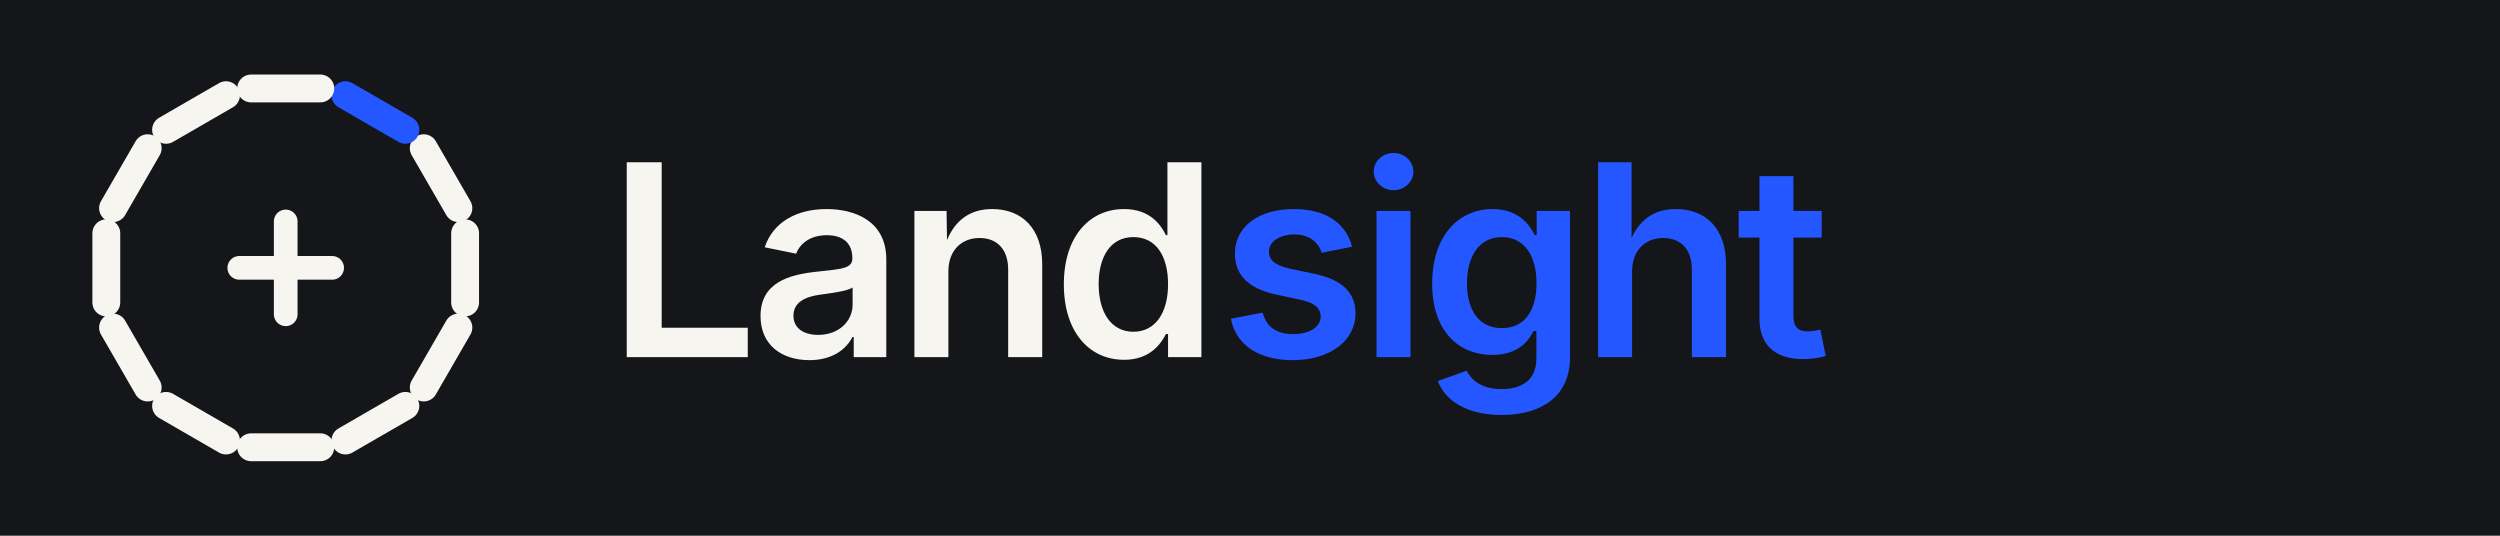
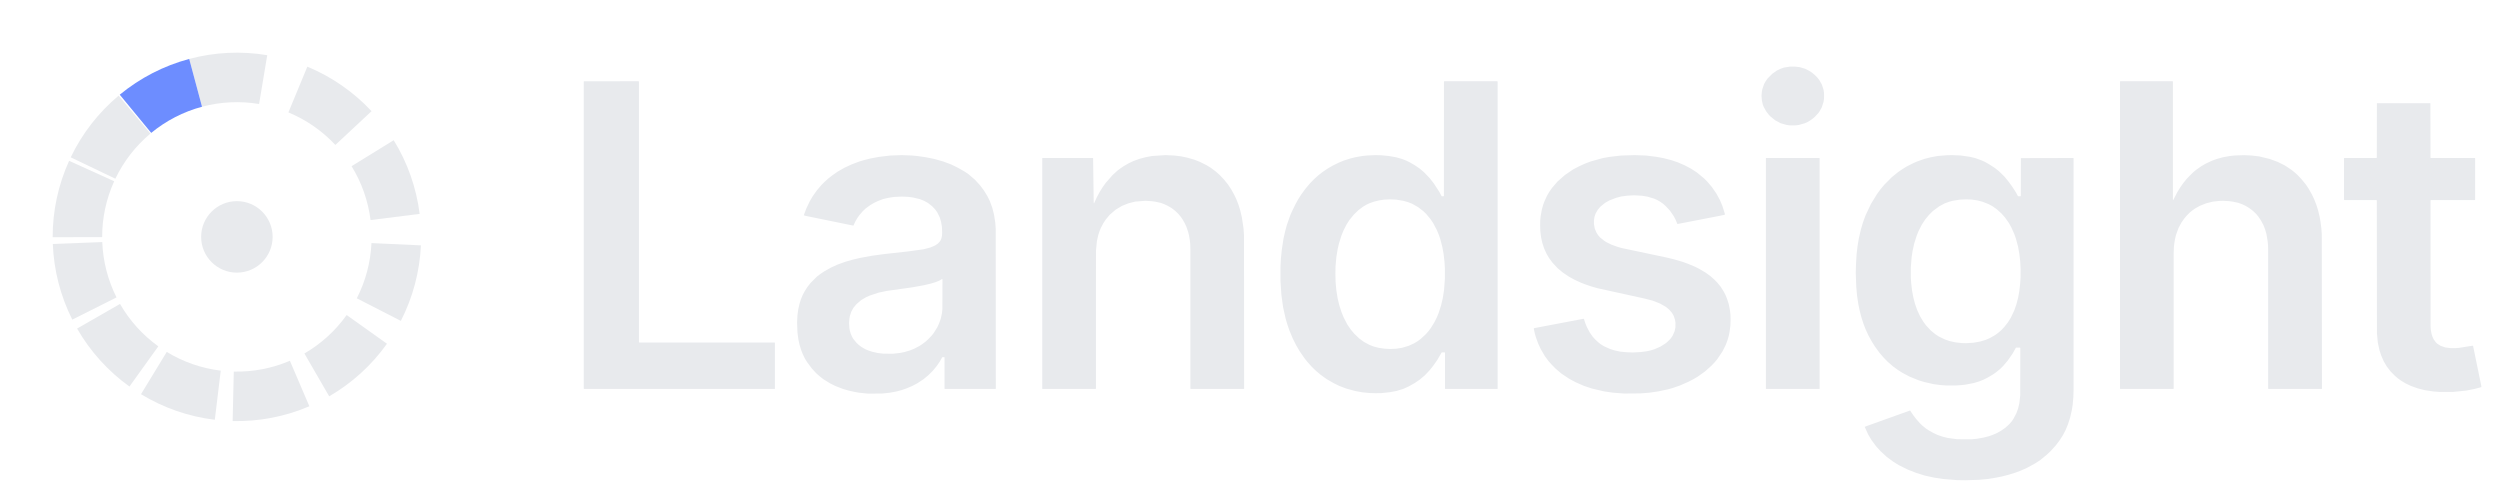
- <svg xmlns="http://www.w3.org/2000/svg" viewBox="0 0 560 120" width="560" height="120">
-   <rect width="560" height="120" fill="#14161a" />
-   <g transform="translate(12,8) scale(1.04)">
-     <line x1="87.19" y1="37.14" x2="79.73" y2="24.23" stroke="#f7f5f0" stroke-width="6.0" stroke-linecap="round" />
-     <line x1="75.77" y1="20.27" x2="62.86" y2="12.81" stroke="#2457ff" stroke-width="6.0" stroke-linecap="round" />
-     <line x1="57.45" y1="11.36" x2="42.55" y2="11.36" stroke="#f7f5f0" stroke-width="6.0" stroke-linecap="round" />
-     <line x1="37.14" y1="12.81" x2="24.23" y2="20.27" stroke="#f7f5f0" stroke-width="6.0" stroke-linecap="round" />
-     <line x1="20.27" y1="24.23" x2="12.81" y2="37.14" stroke="#f7f5f0" stroke-width="6.0" stroke-linecap="round" />
-     <line x1="11.36" y1="42.55" x2="11.36" y2="57.45" stroke="#f7f5f0" stroke-width="6.0" stroke-linecap="round" />
-     <line x1="12.81" y1="62.86" x2="20.27" y2="75.77" stroke="#f7f5f0" stroke-width="6.0" stroke-linecap="round" />
-     <line x1="24.23" y1="79.73" x2="37.14" y2="87.19" stroke="#f7f5f0" stroke-width="6.0" stroke-linecap="round" />
-     <line x1="42.55" y1="88.64" x2="57.45" y2="88.64" stroke="#f7f5f0" stroke-width="6.0" stroke-linecap="round" />
-     <line x1="62.86" y1="87.19" x2="75.77" y2="79.73" stroke="#f7f5f0" stroke-width="6.0" stroke-linecap="round" />
-     <line x1="79.73" y1="75.77" x2="87.19" y2="62.86" stroke="#f7f5f0" stroke-width="6.0" stroke-linecap="round" />
-     <line x1="88.64" y1="57.45" x2="88.64" y2="42.55" stroke="#f7f5f0" stroke-width="6.0" stroke-linecap="round" />
-     <line x1="40" y1="50" x2="60" y2="50" stroke="#f7f5f0" stroke-width="5.1" stroke-linecap="round" />
-     <line x1="50" y1="40" x2="50" y2="60" stroke="#f7f5f0" stroke-width="5.1" stroke-linecap="round" />
+ <svg xmlns="http://www.w3.org/2000/svg" viewBox="0 0 591 118" width="591" height="118" role="img" aria-label="Landsight">
+   <g transform="translate(4 4) scale(3.25)">
+     <g fill="none" stroke-width="3.6" stroke-linecap="butt">
+       <path d="M12.998 4.795A11.6 11.6 0 0 1 17.911 4.559" stroke="#e8eaed" />
+       <path d="M20.436 5.282A11.6 11.6 0 0 1 24.479 8.084" stroke="#e8eaed" />
+       <path d="M25.874 9.912A11.6 11.6 0 0 1 27.509 14.551" stroke="#e8eaed" />
+       <path d="M27.588 16.534A11.6 11.6 0 0 1 26.324 21.289" stroke="#e8eaed" />
+       <path d="M25.45 22.728A11.6 11.6 0 0 1 21.812 26.039" stroke="#e8eaed" />
+       <path d="M20.563 26.665A11.6 11.6 0 0 1 15.733 27.597" stroke="#e8eaed" />
+       <path d="M14.61 27.516A11.6 11.6 0 0 1 9.962 25.905" stroke="#e8eaed" />
+       <path d="M9.235 25.423A11.6 11.6 0 0 1 5.938 21.772" stroke="#e8eaed" />
+       <path d="M5.636 21.21A11.6 11.6 0 0 1 4.409 16.446" stroke="#e8eaed" />
+       <path d="M4.4 16.02A11.6 11.6 0 0 1 5.435 11.211" stroke="#e8eaed" />
+       <path d="M5.537 10.991A11.6 11.6 0 0 1 8.554 7.106" stroke="#e8eaed" />
+       <path d="M8.624 7.047A11.6 11.6 0 0 1 12.998 4.795" stroke="#6d8dff" />
+     </g>
+     <circle cx="16" cy="16" r="2.6" fill="#e8eaed" />
  </g>
-   <text x="136" y="80" font-family="Inter, Helvetica Neue, Arial, sans-serif" font-size="60" font-weight="600" letter-spacing="-1.8" fill="#f7f5f0">Land<tspan fill="#2457ff">sight</tspan>
-   </text>
+   <path transform="translate(138 92)" fill="#e8eaed" fill-rule="evenodd" d="M283.74 -76.03L285.14 -76.25L286.34 -76.25L287.44 -76.13L288.74 -75.74L289.74 -75.23L290.34 -74.84L291.04 -74.25L291.59 -73.70L292.07 -73.10L292.69 -72.00L293.08 -70.80L293.19 -70.10L293.21 -69.30L293.19 -68.60L293.08 -67.90L292.66 -66.60L292.09 -65.60L291.88 -65.30L291.04 -64.39L290.54 -63.96L289.84 -63.47L289.34 -63.17L288.64 -62.86L287.24 -62.46L286.54 -62.37L285.74 -62.35L285.04 -62.37L284.34 -62.47L282.94 -62.87L281.64 -63.57L280.54 -64.46L280.12 -64.90L279.51 -65.70L278.91 -66.80L278.72 -67.30L278.52 -68.20L278.42 -69.30L278.50 -70.30L278.61 -70.90L279.02 -72.10L279.34 -72.70L279.82 -73.40L280.94 -74.54L282.04 -75.32L282.84 -75.71ZM0.04 -72.79L12.94 -72.80L13.05 -72.70L13.05 -11.10L13.14 -11.03L45.14 -11.03L45.19 -10.90L45.19 -0.10L45.14 -0.05L0.14 -0.05L0.00 -0.10L0.00 -72.70ZM203.44 -72.80L215.94 -72.80L216.04 -72.70L216.04 -0.10L215.94 -0.05L203.64 -0.06L203.60 -0.10L203.60 -8.60L203.54 -8.70L202.84 -8.70L202.76 -8.60L201.77 -6.90L200.86 -5.60L199.99 -4.50L198.84 -3.28L197.64 -2.27L196.44 -1.45L195.04 -0.66L193.74 -0.07L192.14 0.42L190.54 0.72L188.54 0.93L187.14 0.95L185.74 0.91L184.04 0.74L182.34 0.43L180.24 -0.15L178.64 -0.76L177.34 -1.39L175.64 -2.37L174.24 -3.37L173.14 -4.29L172.14 -5.25L171.02 -6.50L170.32 -7.40L169.22 -9.00L168.40 -10.40L167.60 -12.00L166.81 -13.90L166.33 -15.30L165.92 -16.70L165.32 -19.40L164.92 -22.30L164.71 -25.50L164.71 -29.10L164.81 -30.90L165.01 -32.90L165.42 -35.60L165.83 -37.40L166.21 -38.80L167.02 -41.10L167.41 -42.00L168.24 -43.70L168.90 -44.90L169.60 -46.00L170.62 -47.40L171.72 -48.70L172.64 -49.64L173.64 -50.54L174.64 -51.33L175.84 -52.14L177.04 -52.84L178.44 -53.53L179.64 -54.03L181.24 -54.54L182.44 -54.84L184.04 -55.12L185.14 -55.24L187.14 -55.33L188.44 -55.30L190.34 -55.12L192.04 -54.82L193.44 -54.42L194.44 -54.03L195.24 -53.64L196.44 -52.95L197.64 -52.13L198.62 -51.30L199.97 -49.90L200.98 -48.60L202.28 -46.60L202.74 -45.72L202.84 -45.60L203.24 -45.60L203.34 -45.68L203.35 -72.70ZM363.24 -72.80L375.54 -72.80L375.64 -72.78L375.68 -72.70L375.68 -44.80L375.74 -44.67L376.73 -46.60L377.41 -47.70L378.11 -48.70L378.92 -49.70L379.69 -50.50L380.44 -51.24L381.14 -51.83L382.44 -52.74L383.44 -53.32L384.94 -54.02L386.04 -54.42L387.54 -54.83L389.14 -55.12L390.24 -55.24L392.54 -55.32L394.24 -55.24L396.04 -55.03L398.54 -54.43L400.44 -53.73L402.04 -52.94L402.54 -52.63L403.74 -51.82L404.34 -51.34L405.14 -50.63L406.04 -49.68L407.09 -48.40L407.76 -47.40L408.55 -46.00L409.07 -44.90L409.58 -43.60L409.99 -42.30L410.37 -40.70L410.58 -39.50L410.77 -38.00L410.87 -36.60L410.91 -0.10L410.84 -0.05L398.34 -0.05L398.19 -0.10L398.19 -32.90L398.16 -34.10L398.07 -35.00L397.78 -36.70L397.46 -37.80L397.07 -38.80L396.48 -39.90L395.87 -40.80L395.38 -41.40L394.64 -42.11L394.24 -42.43L393.54 -42.93L392.84 -43.34L392.04 -43.72L391.14 -44.05L389.84 -44.33L388.94 -44.45L387.54 -44.53L386.64 -44.50L385.14 -44.34L383.54 -43.94L382.04 -43.34L380.94 -42.72L380.24 -42.23L379.64 -41.74L378.82 -40.90L378.33 -40.30L377.70 -39.40L377.00 -38.10L376.42 -36.50L376.22 -35.70L376.01 -34.50L375.91 -33.60L375.85 -32.00L375.85 -0.10L375.74 -0.05L363.24 -0.05L363.17 -0.10L363.17 -72.70ZM423.90 -67.60L436.54 -67.61L436.57 -54.70L436.64 -54.65L447.04 -54.65L447.12 -54.60L447.12 -44.80L447.04 -44.70L436.64 -44.70L436.57 -44.60L436.59 -14.80L436.63 -14.10L436.81 -13.10L437.03 -12.40L437.31 -11.80L437.81 -11.10L438.14 -10.77L438.94 -10.26L440.04 -9.87L441.34 -9.70L442.44 -9.70L443.34 -9.77L446.54 -10.28L446.64 -10.20L448.57 -0.80L448.60 -0.60L448.54 -0.47L447.04 -0.07L445.04 0.33L441.94 0.65L438.64 0.65L437.24 0.54L435.24 0.24L433.54 -0.19L431.94 -0.77L430.64 -1.39L429.54 -2.06L428.84 -2.57L428.14 -3.17L427.13 -4.20L426.21 -5.40L425.51 -6.60L424.90 -8.00L424.51 -9.20L424.12 -11.00L423.91 -13.20L423.88 -44.60L423.84 -44.67L423.74 -44.70L416.24 -44.70L416.12 -44.80L416.12 -54.60L416.24 -54.65L423.74 -54.65L423.88 -54.70ZM72.44 -55.23L75.14 -55.33L77.54 -55.24L78.84 -55.12L80.84 -54.83L82.84 -54.43L84.94 -53.84L86.84 -53.13L88.34 -52.40L90.04 -51.44L90.94 -50.83L92.49 -49.50L93.68 -48.20L94.58 -47.00L95.38 -45.70L95.98 -44.50L96.57 -42.90L96.98 -41.30L97.28 -39.40L97.39 -37.90L97.41 -0.10L97.34 -0.05L85.34 -0.05L85.29 -0.10L85.29 -7.50L85.24 -7.56L84.84 -7.57L84.72 -7.50L84.15 -6.50L83.39 -5.40L82.47 -4.30L81.44 -3.28L80.34 -2.37L78.84 -1.38L77.64 -0.75L76.24 -0.16L75.14 0.22L73.94 0.54L72.34 0.84L70.54 1.03L67.14 1.05L65.04 0.83L63.94 0.63L62.64 0.34L61.24 -0.07L59.44 -0.77L58.24 -1.37L56.64 -2.36L55.74 -3.07L54.94 -3.78L53.91 -4.90L52.80 -6.40L52.30 -7.20L51.81 -8.20L51.41 -9.20L51.01 -10.50L50.73 -11.80L50.52 -13.40L50.43 -15.80L50.52 -17.50L50.71 -18.90L51.01 -20.20L51.32 -21.20L51.73 -22.20L52.20 -23.10L52.83 -24.10L53.61 -25.10L55.14 -26.63L55.94 -27.24L56.84 -27.84L58.44 -28.74L59.94 -29.43L61.84 -30.12L63.64 -30.63L65.34 -31.03L68.04 -31.53L71.04 -31.94L76.64 -32.56L80.34 -33.07L81.94 -33.49L83.04 -33.96L83.69 -34.40L84.17 -34.90L84.36 -35.20L84.57 -35.70L84.69 -36.30L84.72 -37.10L84.67 -38.40L84.46 -39.60L84.16 -40.60L83.57 -41.80L83.07 -42.50L82.34 -43.26L81.34 -44.04L80.44 -44.53L79.44 -44.93L77.84 -45.31L76.74 -45.46L75.24 -45.53L73.34 -45.44L72.04 -45.24L70.74 -44.94L69.44 -44.43L68.64 -44.05L67.74 -43.52L66.64 -42.72L65.94 -42.05L65.21 -41.20L64.70 -40.50L64.23 -39.70L63.74 -38.66L52.44 -40.97L52.01 -41.10L52.61 -42.70L53.42 -44.40L54.12 -45.60L55.11 -47.00L56.22 -48.30L56.94 -49.02L57.84 -49.83L58.74 -50.53L60.04 -51.44L61.64 -52.35L63.34 -53.14L65.14 -53.82L66.14 -54.12L67.74 -54.53L69.84 -54.92ZM134.34 -55.12L137.54 -55.33L139.64 -55.23L141.14 -55.05L142.64 -54.74L144.34 -54.25L145.64 -53.74L147.24 -52.94L148.24 -52.33L149.44 -51.43L150.34 -50.63L151.34 -49.57L152.29 -48.40L153.08 -47.20L153.80 -45.90L154.27 -44.90L154.78 -43.60L155.18 -42.30L155.58 -40.60L155.97 -38.00L156.08 -36.40L156.11 -0.10L156.04 -0.05L143.54 -0.05L143.41 -0.10L143.41 -32.80L143.37 -34.30L143.28 -35.20L143.07 -36.40L142.87 -37.20L142.46 -38.40L142.09 -39.20L141.58 -40.10L141.17 -40.70L140.60 -41.40L139.84 -42.13L139.34 -42.53L138.94 -42.83L138.04 -43.35L137.24 -43.73L136.44 -44.03L135.04 -44.34L134.24 -44.44L132.74 -44.53L130.34 -44.34L128.74 -43.93L127.24 -43.33L125.74 -42.43L124.34 -41.23L123.40 -40.10L122.81 -39.20L122.23 -38.10L121.91 -37.30L121.62 -36.40L121.31 -35.00L121.09 -32.80L121.08 -0.10L120.94 -0.05L108.44 -0.05L108.39 -0.10L108.39 -54.60L108.44 -54.65L120.34 -54.65L120.41 -54.60L120.54 -45.00L120.56 -44.10L120.57 -44.00L120.64 -43.95L121.31 -45.40L122.01 -46.70L122.70 -47.80L123.42 -48.80L125.04 -50.64L126.24 -51.73L126.94 -52.24L127.64 -52.72L128.84 -53.41L129.94 -53.93L131.34 -54.44L132.84 -54.84ZM245.24 -55.23L248.44 -55.33L251.14 -55.23L253.54 -54.93L255.24 -54.62L257.14 -54.13L258.64 -53.62L260.24 -52.93L261.74 -52.14L263.14 -51.23L264.84 -49.83L265.66 -49.00L266.68 -47.80L267.78 -46.20L268.59 -44.70L269.18 -43.30L269.80 -41.30L269.54 -41.19L268.44 -40.96L258.54 -39.04L258.09 -40.10L257.67 -40.90L256.78 -42.20L255.74 -43.31L255.14 -43.84L254.44 -44.33L253.74 -44.73L253.04 -45.04L251.44 -45.52L250.14 -45.73L248.24 -45.83L246.64 -45.74L245.24 -45.55L244.04 -45.23L242.44 -44.61L241.44 -44.04L240.34 -43.15L239.71 -42.40L239.19 -41.50L238.93 -40.70L238.81 -39.90L238.81 -39.00L239.02 -37.90L239.41 -37.00L239.80 -36.40L240.24 -35.88L241.24 -35.08L241.74 -34.76L242.94 -34.17L244.34 -33.66L245.34 -33.37L255.94 -31.13L257.64 -30.72L259.74 -30.11L261.04 -29.64L262.74 -28.93L263.74 -28.42L265.24 -27.53L266.34 -26.73L267.34 -25.84L267.96 -25.20L268.78 -24.20L269.47 -23.10L269.89 -22.30L270.26 -21.40L270.68 -20.10L270.97 -18.60L271.08 -17.60L271.11 -16.40L271.07 -15.10L270.88 -13.60L270.68 -12.60L270.39 -11.60L269.98 -10.50L269.18 -8.90L267.97 -7.10L267.39 -6.40L266.54 -5.51L265.04 -4.17L263.34 -2.96L262.34 -2.37L261.14 -1.75L259.14 -0.87L257.44 -0.28L256.34 0.03L254.04 0.52L251.84 0.84L249.74 1.00L245.94 1.03L243.34 0.83L241.24 0.53L238.34 -0.15L236.44 -0.78L234.44 -1.66L232.94 -2.47L231.14 -3.67L229.74 -4.86L228.72 -5.90L228.02 -6.70L227.21 -7.80L226.22 -9.50L225.62 -10.80L225.11 -12.20L224.82 -13.20L224.59 -14.30L224.64 -14.42L236.24 -16.62L236.44 -16.62L236.73 -15.70L237.13 -14.70L237.82 -13.40L238.52 -12.40L239.14 -11.72L239.84 -11.07L240.34 -10.67L241.14 -10.17L242.64 -9.49L243.74 -9.15L245.04 -8.87L246.44 -8.74L247.94 -8.67L249.94 -8.78L251.34 -8.97L252.24 -9.17L253.14 -9.45L254.54 -10.07L255.64 -10.76L256.04 -11.07L256.64 -11.64L256.97 -12.00L257.39 -12.60L257.88 -13.70L258.07 -14.60L258.08 -15.70L257.97 -16.40L257.68 -17.30L257.28 -18.00L256.64 -18.76L255.84 -19.44L254.44 -20.24L252.64 -20.94L250.74 -21.43L239.64 -23.87L238.24 -24.27L236.74 -24.78L235.74 -25.17L234.24 -25.86L232.94 -26.57L231.44 -27.58L230.24 -28.58L229.01 -29.90L228.20 -31.00L227.61 -32.00L227.02 -33.30L226.60 -34.60L226.33 -35.80L226.22 -36.60L226.13 -37.40L226.09 -38.70L226.11 -39.90L226.21 -40.90L226.50 -42.50L226.81 -43.60L227.11 -44.40L227.70 -45.70L228.22 -46.60L228.92 -47.60L230.21 -49.10L231.94 -50.62L233.84 -51.92L235.34 -52.71L236.74 -53.34L238.04 -53.83L240.94 -54.64L242.54 -54.92ZM322.17 -55.30L323.44 -55.33L325.54 -55.24L327.74 -54.92L328.94 -54.63L330.34 -54.13L331.24 -53.73L332.14 -53.22L333.54 -52.32L334.54 -51.54L335.90 -50.20L336.87 -49.00L337.67 -47.90L338.58 -46.50L339.00 -45.70L339.14 -45.60L339.64 -45.60L339.72 -45.70L339.74 -54.62L352.14 -54.65L352.19 -54.60L352.19 0.30L352.14 1.90L351.98 3.70L351.77 5.00L351.38 6.70L350.87 8.30L350.29 9.70L349.66 10.90L348.89 12.10L347.98 13.30L346.74 14.67L345.84 15.51L344.34 16.74L343.14 17.53L341.14 18.62L339.74 19.24L338.44 19.73L336.84 20.23L335.24 20.64L333.84 20.92L331.84 21.24L329.84 21.43L326.64 21.53L324.64 21.50L321.34 21.23L319.34 20.93L317.04 20.43L315.04 19.81L313.04 19.03L310.84 17.94L309.54 17.13L308.04 16.02L306.54 14.64L305.51 13.50L304.40 12.00L303.63 10.70L302.86 9.00L302.85 8.90L303.14 8.77L313.54 5.04L314.40 6.30L315.02 7.10L315.91 8.10L316.44 8.61L317.34 9.34L317.94 9.73L319.04 10.35L320.04 10.82L321.24 11.23L322.44 11.53L324.64 11.83L328.04 11.85L329.24 11.74L330.94 11.44L332.14 11.13L333.04 10.82L334.14 10.34L335.04 9.83L336.04 9.14L336.97 8.30L337.58 7.60L337.98 7.00L338.67 5.70L339.07 4.60L339.38 3.30L339.58 1.50L339.60 -9.70L339.54 -9.83L338.64 -9.83L338.54 -9.77L337.77 -8.40L336.66 -6.80L335.56 -5.50L334.84 -4.78L333.84 -3.97L333.14 -3.48L331.94 -2.77L330.94 -2.26L329.94 -1.86L328.64 -1.46L326.64 -1.07L325.74 -0.97L324.34 -0.87L322.14 -0.87L320.74 -0.97L319.14 -1.18L316.94 -1.68L315.64 -2.07L313.44 -2.96L311.74 -3.86L310.64 -4.56L309.54 -5.36L308.24 -6.49L307.24 -7.52L306.31 -8.60L305.22 -10.10L304.53 -11.20L303.70 -12.70L303.01 -14.20L302.51 -15.50L302.00 -17.10L301.62 -18.60L301.31 -20.10L301.01 -22.10L300.82 -24.20L300.70 -27.50L300.76 -29.60L300.90 -31.90L301.12 -33.80L301.42 -35.60L301.90 -37.70L302.40 -39.40L303.02 -41.10L304.30 -43.80L305.71 -46.10L306.51 -47.20L307.42 -48.30L309.24 -50.13L310.74 -51.34L311.74 -52.02L312.74 -52.64L314.34 -53.45L315.24 -53.84L316.94 -54.44L318.44 -54.82L320.04 -55.12ZM279.46 -54.60L279.54 -54.65L292.04 -54.65L292.16 -54.60L292.16 -0.10L292.04 -0.05L279.54 -0.05L279.46 -0.10ZM189.24 -44.81L188.04 -44.63L186.84 -44.34L185.74 -43.95L185.04 -43.62L184.24 -43.15L183.14 -42.33L182.04 -41.26L181.01 -40.00L180.31 -38.90L179.60 -37.50L179.11 -36.30L178.52 -34.40L178.22 -33.10L177.91 -31.20L177.72 -29.00L177.69 -27.30L177.73 -25.40L177.91 -23.40L178.21 -21.50L178.62 -19.80L179.10 -18.30L179.62 -17.00L180.50 -15.30L181.32 -14.10L182.14 -13.12L183.34 -11.97L184.44 -11.17L185.74 -10.47L186.74 -10.08L187.94 -9.77L189.34 -9.57L190.64 -9.50L192.04 -9.56L193.44 -9.78L195.04 -10.26L196.34 -10.86L197.14 -11.35L197.84 -11.87L199.07 -13.00L199.68 -13.70L200.28 -14.50L201.08 -15.80L201.68 -17.00L202.09 -18.00L202.67 -19.80L203.07 -21.50L203.37 -23.40L203.57 -26.10L203.57 -28.60L203.48 -30.10L203.26 -32.00L202.97 -33.60L202.48 -35.50L202.17 -36.40L201.68 -37.60L200.78 -39.30L200.17 -40.20L199.14 -41.44L198.44 -42.11L197.24 -43.03L195.84 -43.83L194.84 -44.22L193.74 -44.53L192.04 -44.81L190.64 -44.87ZM325.34 -44.81L323.64 -44.54L322.84 -44.32L321.74 -43.93L320.44 -43.23L318.94 -42.12L318.01 -41.20L317.11 -40.10L316.32 -38.90L315.51 -37.30L315.11 -36.30L314.51 -34.40L314.12 -32.60L313.91 -31.20L313.72 -28.80L313.72 -26.30L313.81 -25.00L314.01 -23.30L314.31 -21.70L314.70 -20.20L315.22 -18.70L315.92 -17.20L316.71 -15.90L317.30 -15.10L318.44 -13.87L319.54 -12.97L320.34 -12.45L321.74 -11.77L322.84 -11.38L324.24 -11.07L325.74 -10.90L326.74 -10.87L328.54 -10.98L330.14 -11.27L331.44 -11.66L332.44 -12.10L333.64 -12.78L334.44 -13.37L335.14 -13.98L335.84 -14.74L336.68 -15.80L337.36 -16.90L338.17 -18.60L338.69 -20.10L339.08 -21.60L339.37 -23.20L339.57 -25.00L339.66 -26.40L339.67 -28.40L339.57 -30.30L339.37 -32.00L339.07 -33.70L338.56 -35.60L338.17 -36.70L337.45 -38.30L336.89 -39.30L335.97 -40.60L335.14 -41.54L334.04 -42.53L333.04 -43.24L332.14 -43.73L330.64 -44.32L329.44 -44.63L328.04 -44.83L326.74 -44.87ZM84.74 -26.06L84.04 -25.65L83.14 -25.29L82.04 -24.96L80.44 -24.58L77.64 -24.07L71.64 -23.23L69.74 -22.83L67.64 -22.14L66.74 -21.74L65.54 -21.03L64.47 -20.10L63.72 -19.20L63.24 -18.30L62.91 -17.30L62.80 -16.70L62.72 -15.60L62.80 -14.40L62.91 -13.80L63.12 -13.10L63.42 -12.40L63.71 -11.90L64.44 -11.00L64.97 -10.50L65.64 -9.98L66.54 -9.46L67.24 -9.16L68.14 -8.86L69.44 -8.56L70.74 -8.40L73.04 -8.37L74.74 -8.56L75.84 -8.78L77.14 -9.17L78.14 -9.57L79.44 -10.26L80.04 -10.66L80.84 -11.27L81.42 -11.80L82.19 -12.60L82.68 -13.20L83.56 -14.60L83.98 -15.50L84.38 -16.60L84.67 -17.90L84.78 -18.90L84.80 -25.90Z" />
</svg>
